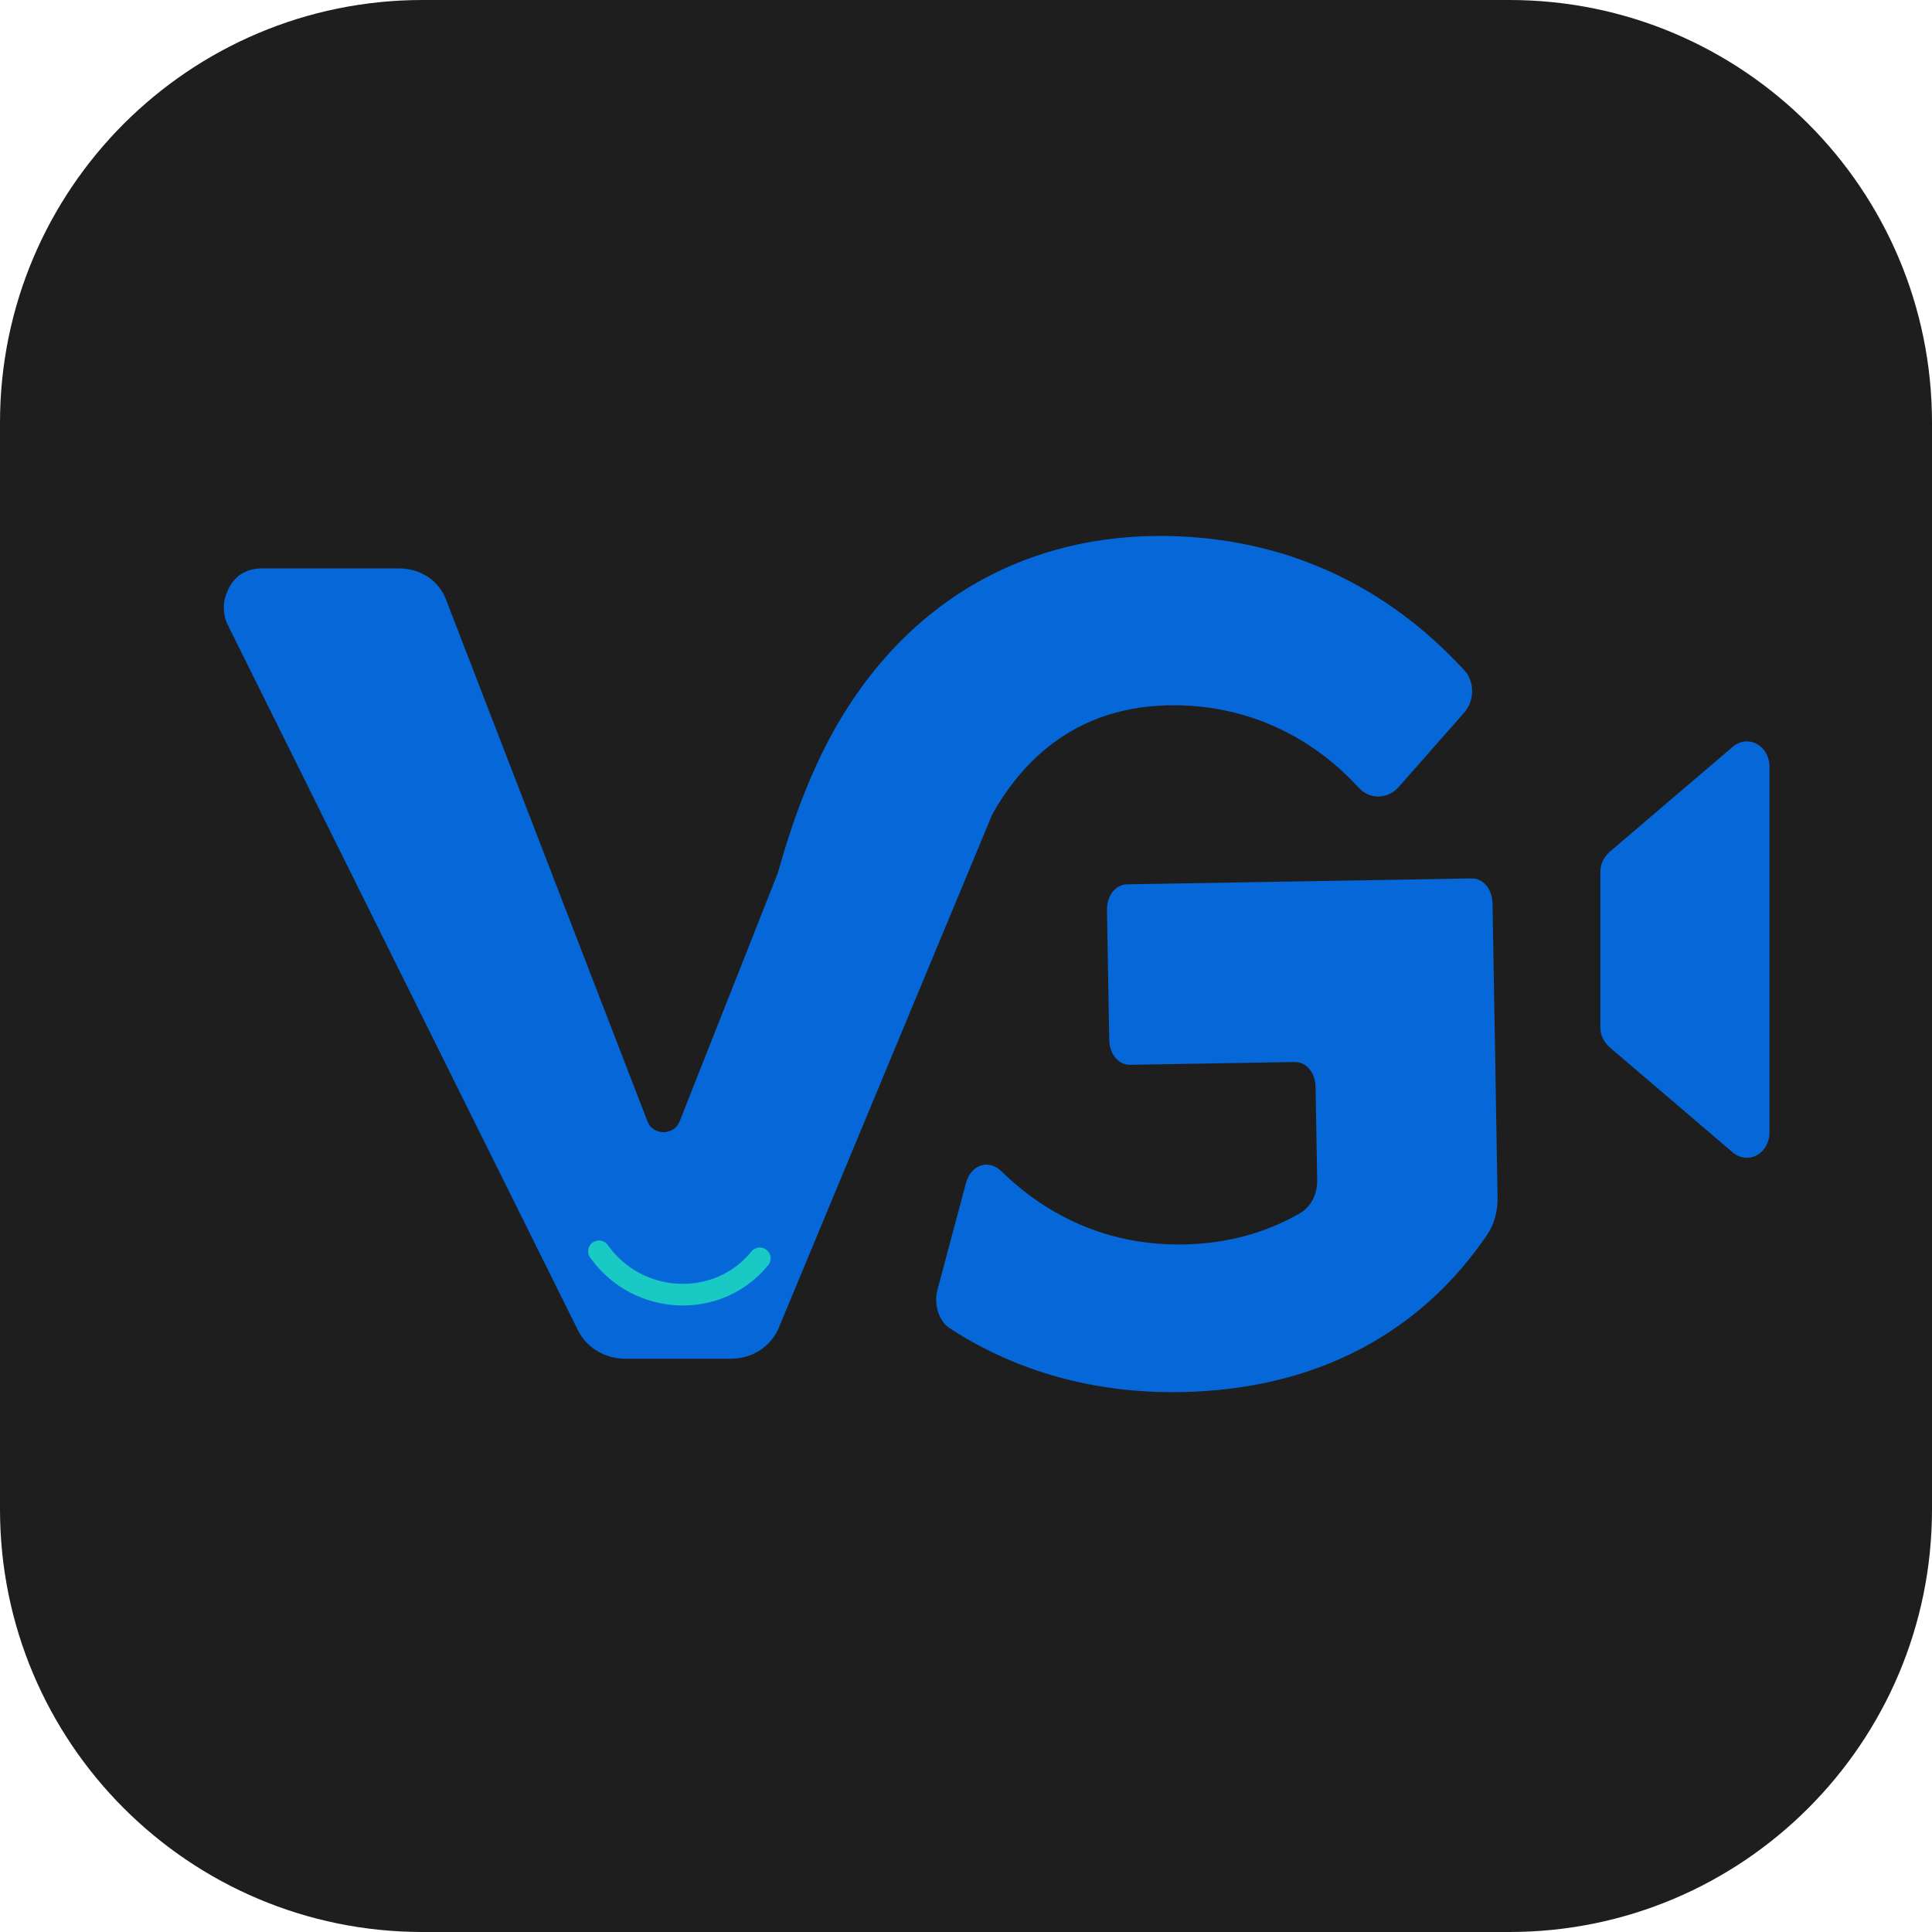
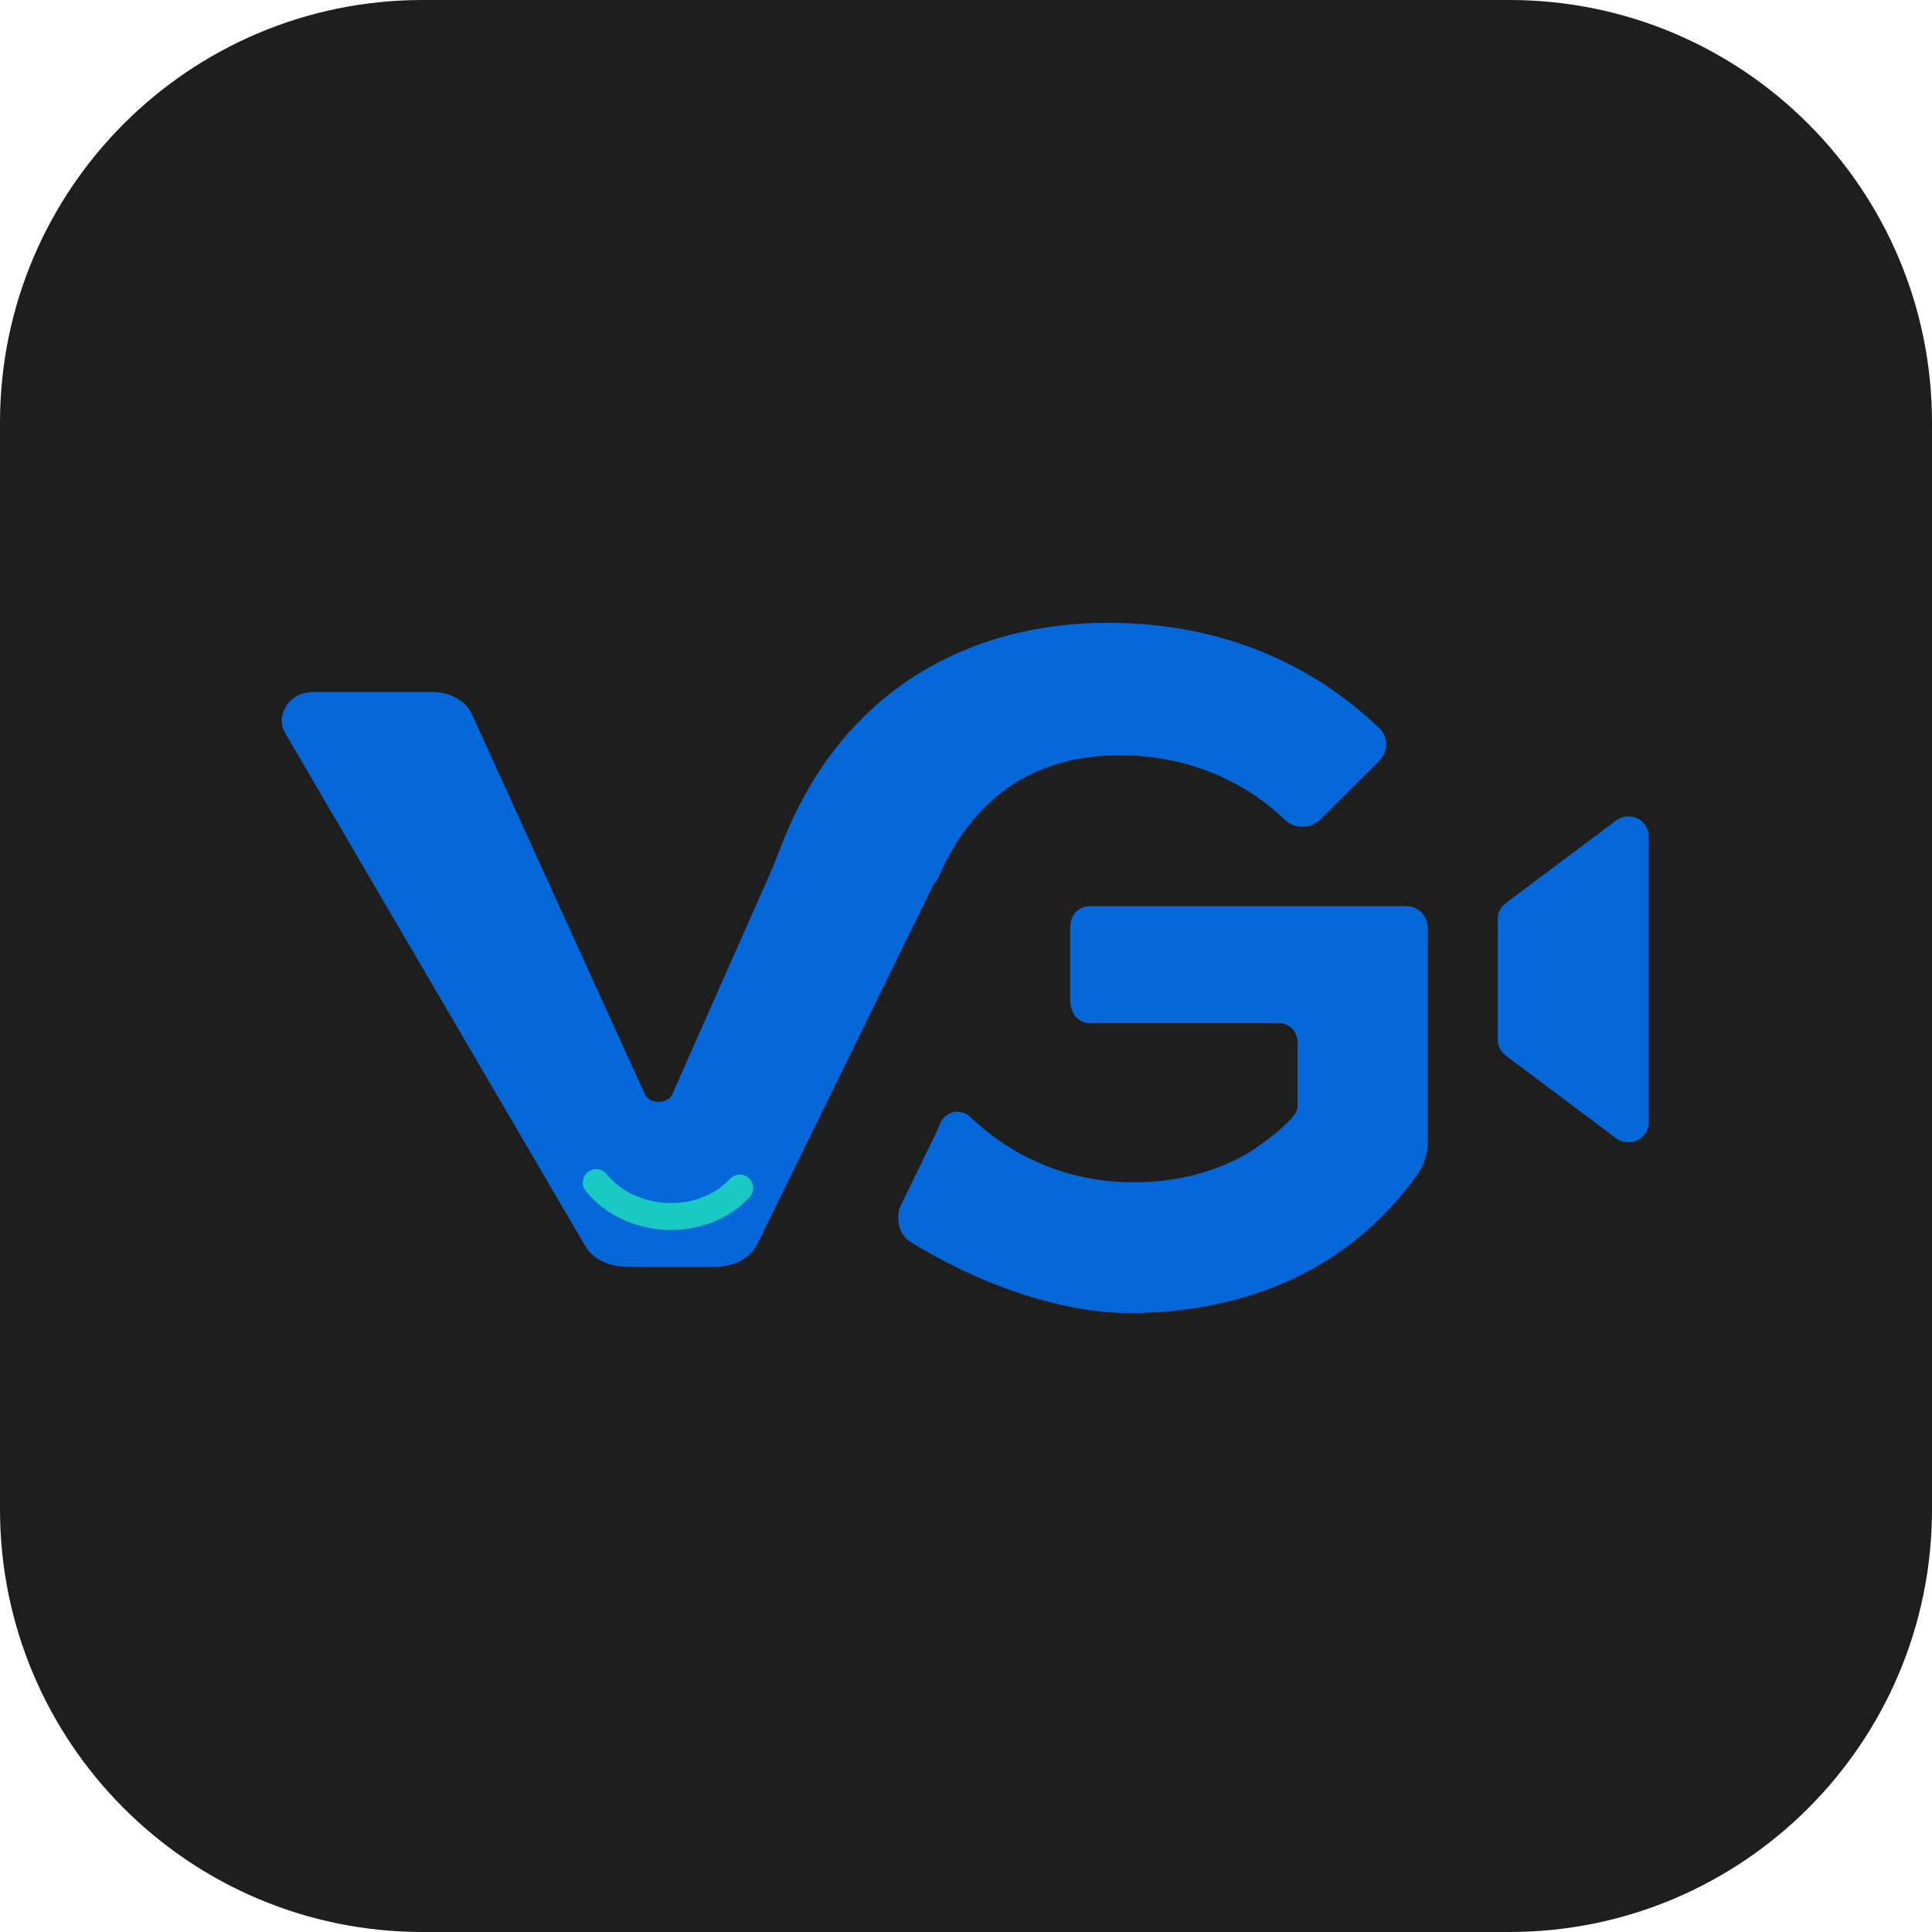
<svg xmlns="http://www.w3.org/2000/svg" width="1024" height="1024" viewBox="0 0 1024 1024" fill="transparent">
  <rect width="1024" height="1024" rx="224" fill="#1E1E1E" />
-   <g transform="translate(92 184) scale(0.337)">
-     <path d="M138.5 348C112.298 348 92.647 362.034 83.913 386.092C77.362 400.126 77.362 418.169 83.913 434.208L636.334 1546.89C649.434 1572.96 677.82 1591 710.572 1591H876.517C909.269 1591 937.654 1572.96 950.755 1544.89L1317.58 662.76C1330.68 630.682 1304.48 596.6 1267.36 596.6H1081.76C1057.75 596.6 1035.91 610.634 1027.18 632.687L795.728 1218.1C786.994 1240.15 754.242 1240.15 745.508 1218.1L428.903 398.121C417.985 368.048 389.6 348 354.665 348H138.5Z" fill="#0667D8" />
-     <path fill-rule="evenodd" clip-rule="evenodd" d="M1582.47 297.582C1324.92 286.294 1119.72 418.614 1010.33 658.764C973.255 740.044 945.72 833.046 924.462 935.745C917.879 971.256 953.601 997.316 979.759 973.968C1047.87 911.007 1125.27 865.41 1213.39 842.894C1232.03 838.059 1247.75 823.674 1255.34 803.281C1319.54 638.402 1433.71 556.733 1590.92 563.623C1696.28 568.241 1791.47 613.866 1863.43 692.388C1881.01 712 1909.52 711.365 1927.15 691.412L2029.43 575.306C2047.06 555.353 2046.79 523.31 2027.46 505.505C1909.06 377.843 1758.08 305.279 1582.47 297.582Z" fill="#0667D8" />
-     <path fill-rule="evenodd" clip-rule="evenodd" d="M1499.67 844.864C1481.21 845.181 1467.65 862.681 1468.05 885.696L1471.54 1089C1471.94 1112.01 1486.08 1129.04 1504.55 1128.72L1763.09 1124.28C1781.56 1123.96 1795.71 1140.98 1796.1 1164L1798.61 1309.76C1799.01 1332.78 1788.56 1352.14 1771.8 1362.02C1716.92 1393.66 1655.63 1410.06 1587.92 1411.23C1475.57 1413.16 1377.86 1370.71 1301.13 1295.29C1280.8 1276.45 1253.26 1286.52 1246.06 1315.42L1201.22 1483.1C1195.46 1506.22 1203.62 1532.94 1222.28 1544.13C1326.58 1611.41 1448.78 1645.76 1584.21 1643.43C1796.58 1639.78 1961.31 1550.62 2066.4 1395.33C2076.91 1379.8 2082.7 1358.6 2082.34 1337.5L2074.39 875.277C2074 852.262 2059.85 835.238 2041.38 835.555L1499.67 844.864Z" fill="#0667D8" />
-     <path d="M669 1422C730.269 1508.17 856.761 1513.67 921.983 1433" stroke="#19C9C4" stroke-width="34" stroke-linecap="round" />
-     <path fill-rule="evenodd" clip-rule="evenodd" d="M2258.38 794.011L2452.49 628.243C2476.93 608.289 2510 626.708 2510 660.476V1234.52C2510 1268.29 2476.93 1286.71 2452.49 1266.76L2258.38 1100.99C2249.75 1093.31 2244 1082.57 2244 1070.29V824.709C2244 812.43 2249.75 801.685 2258.38 794.011Z" fill="#0667D8" />
+   <g transform="translate(138 323) scale(0.2637084)">
+     <path d="M108.153 166C79.462 166 57.943 179.04 48.38 201.395C41.207 214.435 41.207 231.202 48.38 246.105L653.285 1280.02C667.63 1304.23 698.712 1321 734.576 1321H916.287C952.151 1321 983.233 1304.23 997.579 1278.15L1399.25 458.476C1413.6 428.669 1384.91 397 1344.26 397H1141.03C1114.73 397 1066.06 437.984 1056.5 458.476L827.823 974.5C818.259 994.992 782.395 994.992 772.831 974.5L426.146 212.573C414.192 184.629 383.11 166 344.855 166H108.153Z" fill="#0667D8" />
+     <path fill-rule="evenodd" clip-rule="evenodd" d="M1738.3 27.582C1444.63 16.294 1210.65 148.614 1085.93 388.764C1043.65 470.044 1012.25 563.046 988.016 665.745C980.51 701.256 1021.24 727.316 1051.07 703.968C1128.73 641.007 1216.98 595.41 1317.46 572.894C1338.72 568.059 1356.63 553.674 1365.29 533.281C1438.49 368.402 1568.68 286.733 1747.93 293.623C1868.07 298.241 1976.6 343.866 2058.65 422.388C2078.69 442 2111.2 441.365 2131.31 421.412L2247.92 305.306C2268.03 285.353 2267.72 253.31 2245.68 235.505C2110.68 107.843 1938.53 35.279 1738.3 27.582Z" fill="#0667D8" />
+     <path fill-rule="evenodd" clip-rule="evenodd" d="M1666.48 596.476C1644.75 596.863 1627.17 613.974 1627.64 640.039L1627.64 786.516C1628.11 812.581 1644.76 831.839 1666.49 831.452L2045.79 831.459C2067.52 831.072 2084.28 846.162 2084.75 872.227L2084.75 999.335C2085.22 1025.4 2000.71 1084.06 1980.99 1095.27C1916.42 1131.19 1844.29 1149.85 1764.61 1151.27C1632.42 1153.63 1517.44 1105.7 1427.14 1020.4C1403.21 999.099 1370.81 1010.54 1362.34 1043.28L1284.5 1203.5C1277.72 1229.69 1285.04 1258.85 1307 1271.5C1429.73 1347.53 1600.92 1417.09 1760.28 1414.25C2010.18 1409.8 2204 1308.57 2327.65 1132.55C2340.01 1114.95 2346.83 1090.93 2346.4 1067.03L2346.39 640.054C2345.92 613.989 2325.29 596.101 2303.56 596.488L1666.48 596.476Z" fill="#0667D8" />
+     <path d="M675 1152C744.861 1238.17 889.089 1243.67 963.457 1163" stroke="#19C9C4" stroke-width="54" stroke-linecap="round" />
+     <path fill-rule="evenodd" clip-rule="evenodd" d="M2503.39 590.011L2724.72 424.243C2752.59 404.289 2790.3 422.708 2790.3 456.476V1030.52C2790.3 1064.29 2752.59 1082.71 2724.72 1062.76L2503.39 896.989C2493.56 889.315 2487 878.57 2487 866.291V620.709C2487 608.43 2493.56 597.686 2503.39 590.011Z" fill="#0667D8" />
  </g>
</svg>
